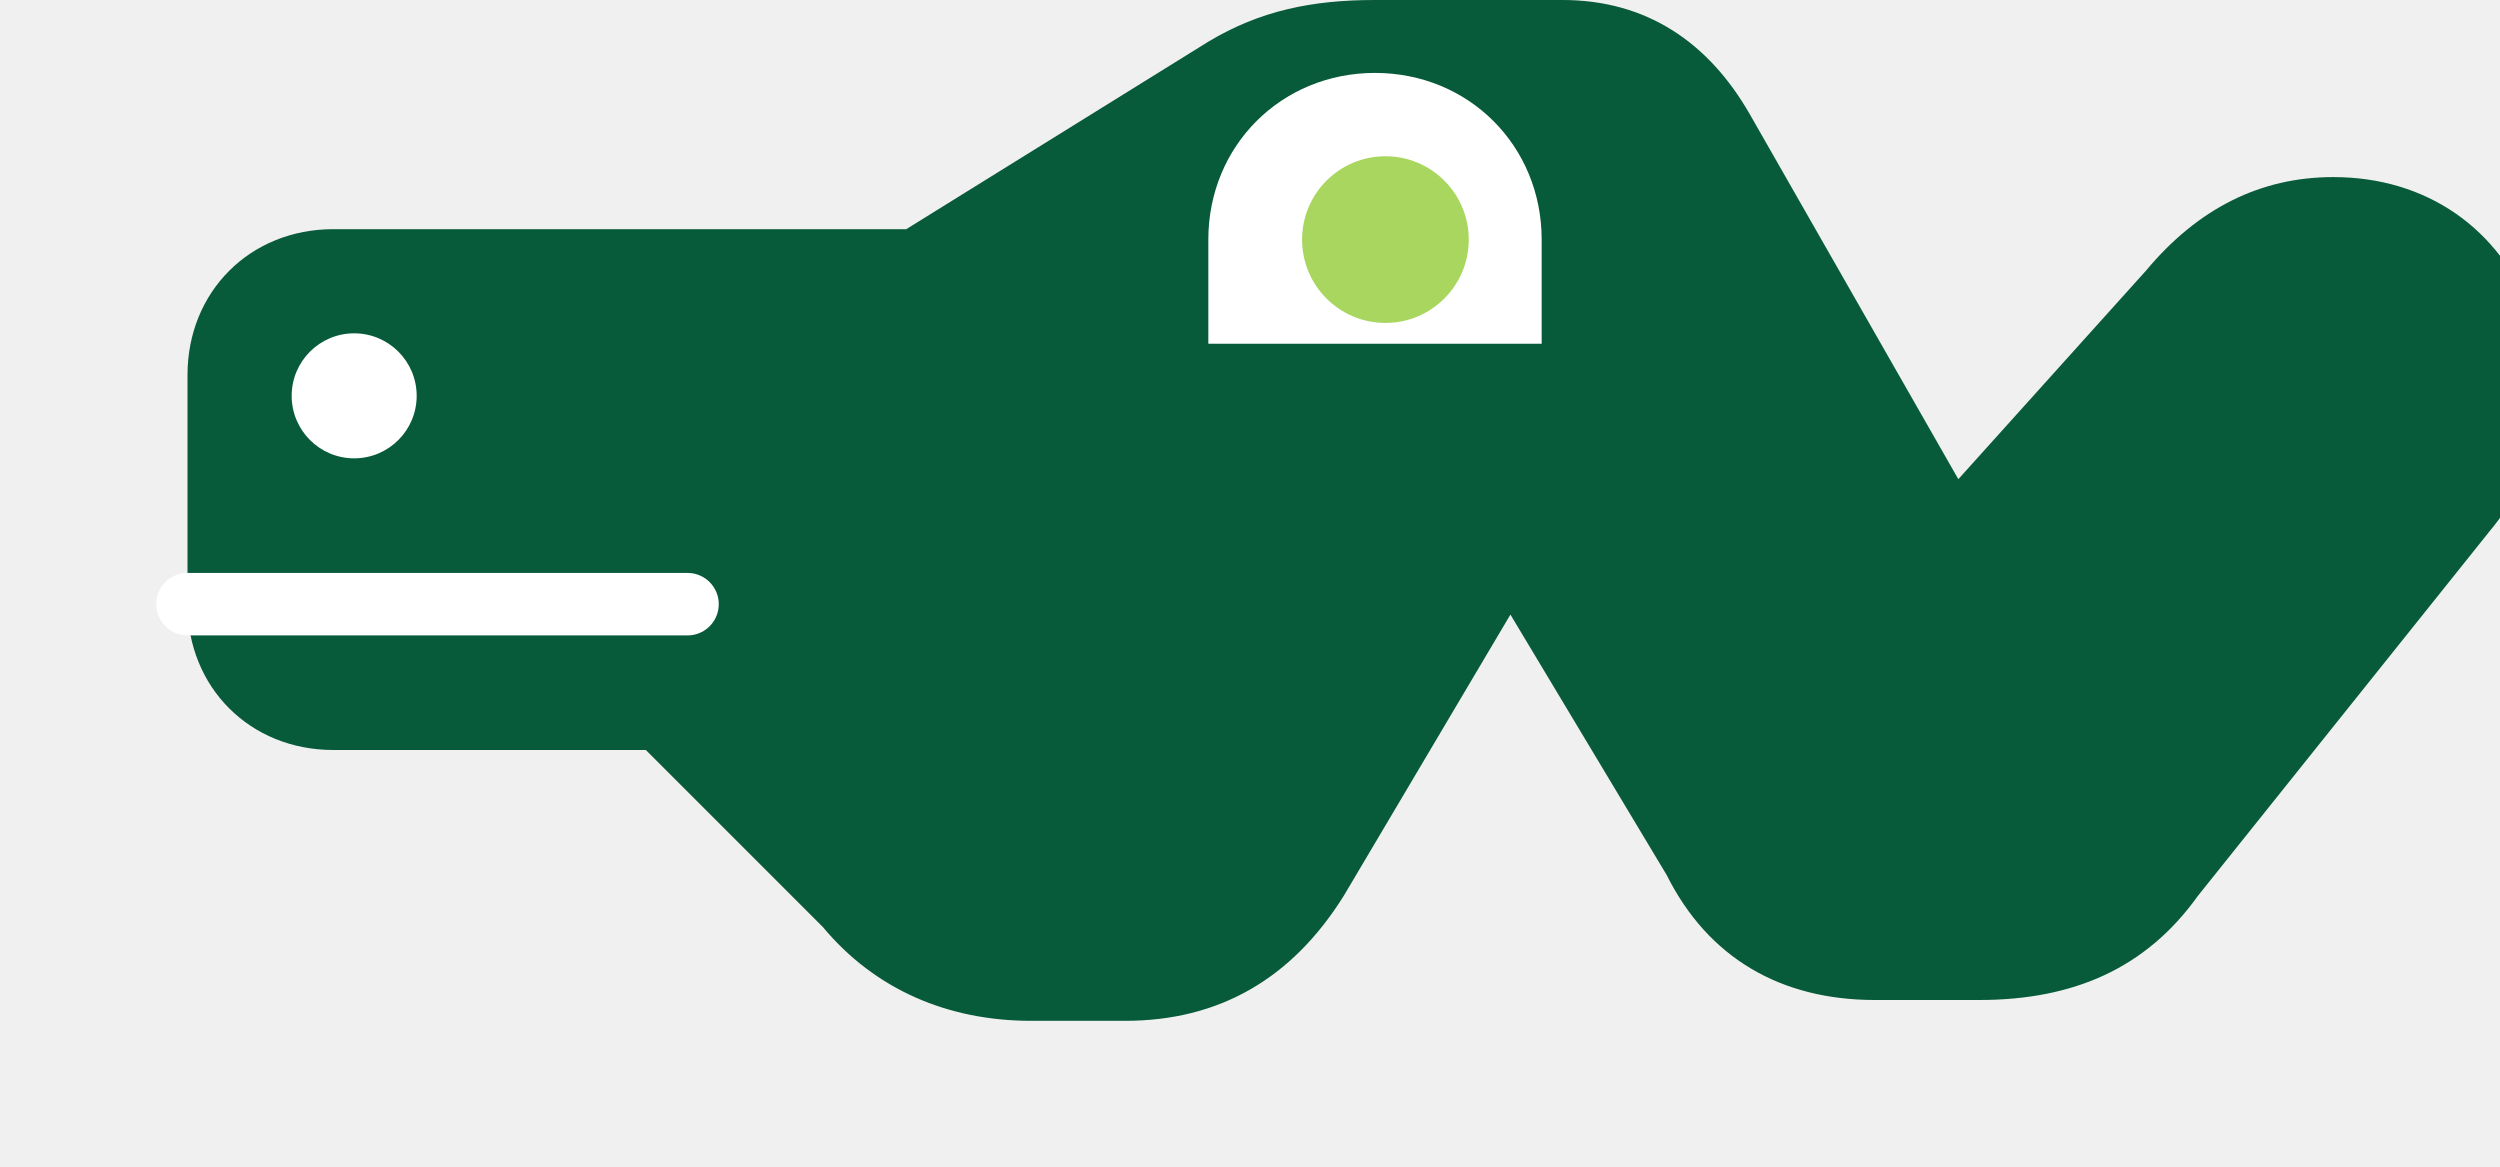
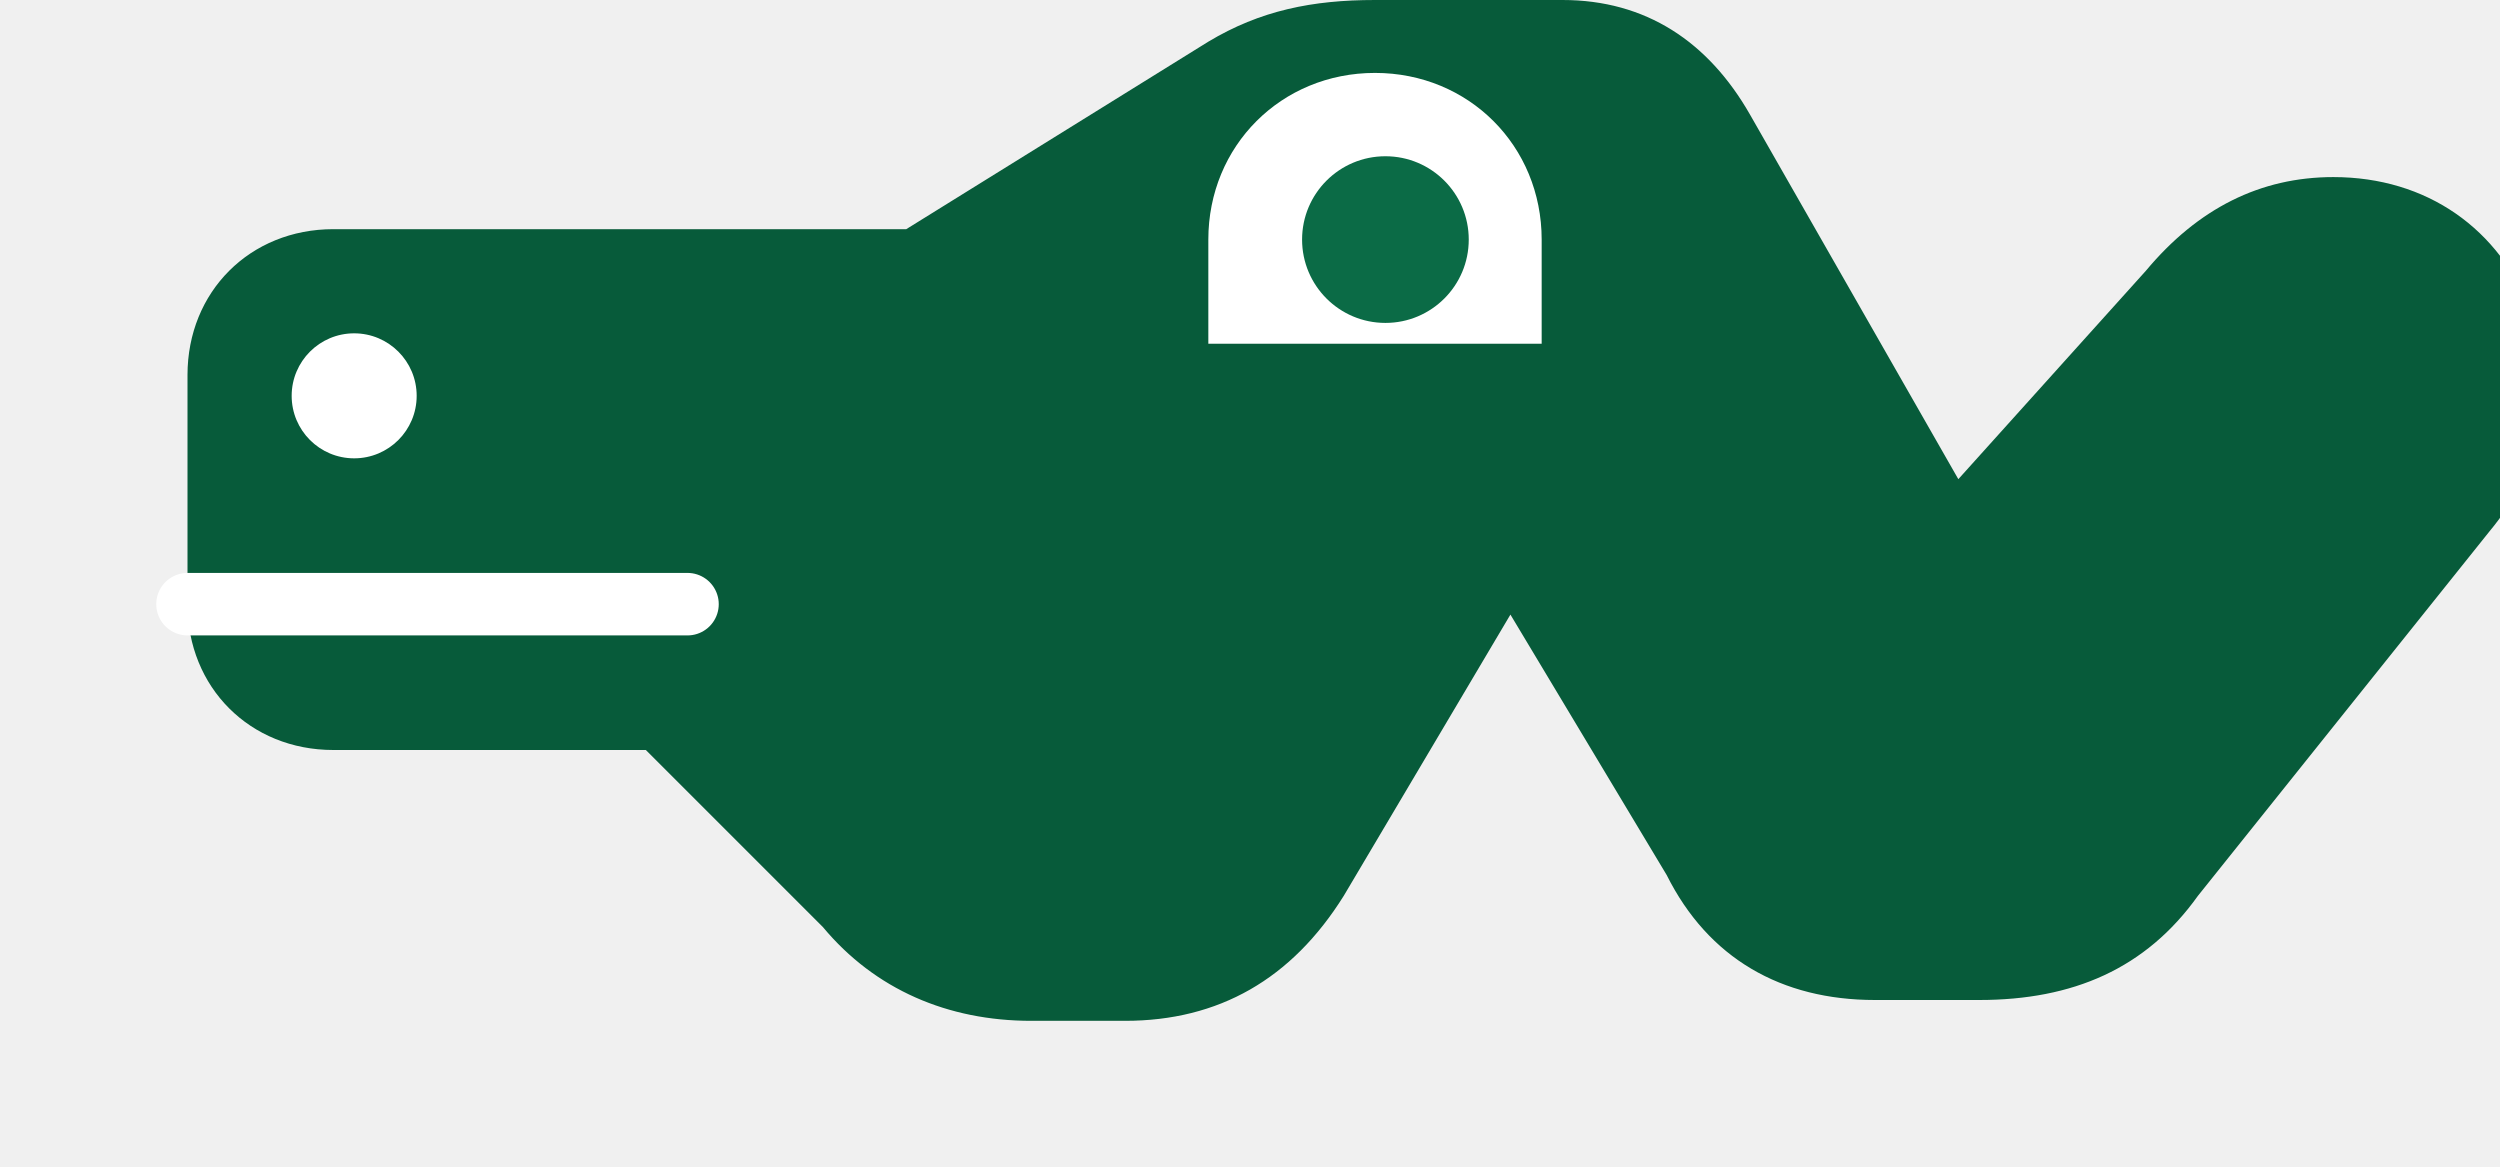
<svg xmlns="http://www.w3.org/2000/svg" viewBox="0 0 240 112">
  <path d="M18 36c0-8 6-14 14-14h55L116 4c5-3 10-4 16-4h18c8 0 14 4 18 11l20 35 18-20c5-6 11-9 18-9 9 0 16 5 19 13 3 7 1 15-4 21l-28 35c-5 7-12 10-21 10h-10c-9 0-16-4-20-12l-15-25-16 27c-5 8-12 12-21 12h-9c-8 0-15-3-20-9L62 72H32c-8 0-14-6-14-14V36Z" fill="#075B3A" />
  <circle cx="34" cy="38" r="6" fill="#fff" />
  <path d="M18 58h48" stroke="#fff" stroke-width="6" stroke-linecap="round" />
  <path d="M116 33V23c0-9 7-16 16-16s16 7 16 16v10h-32Z" fill="#fff" />
-   <circle cx="133" cy="23" r="8" fill="#A8D65E" />
+   <circle cx="133" cy="23" r="8" fill="#0B6B46" />
</svg>
